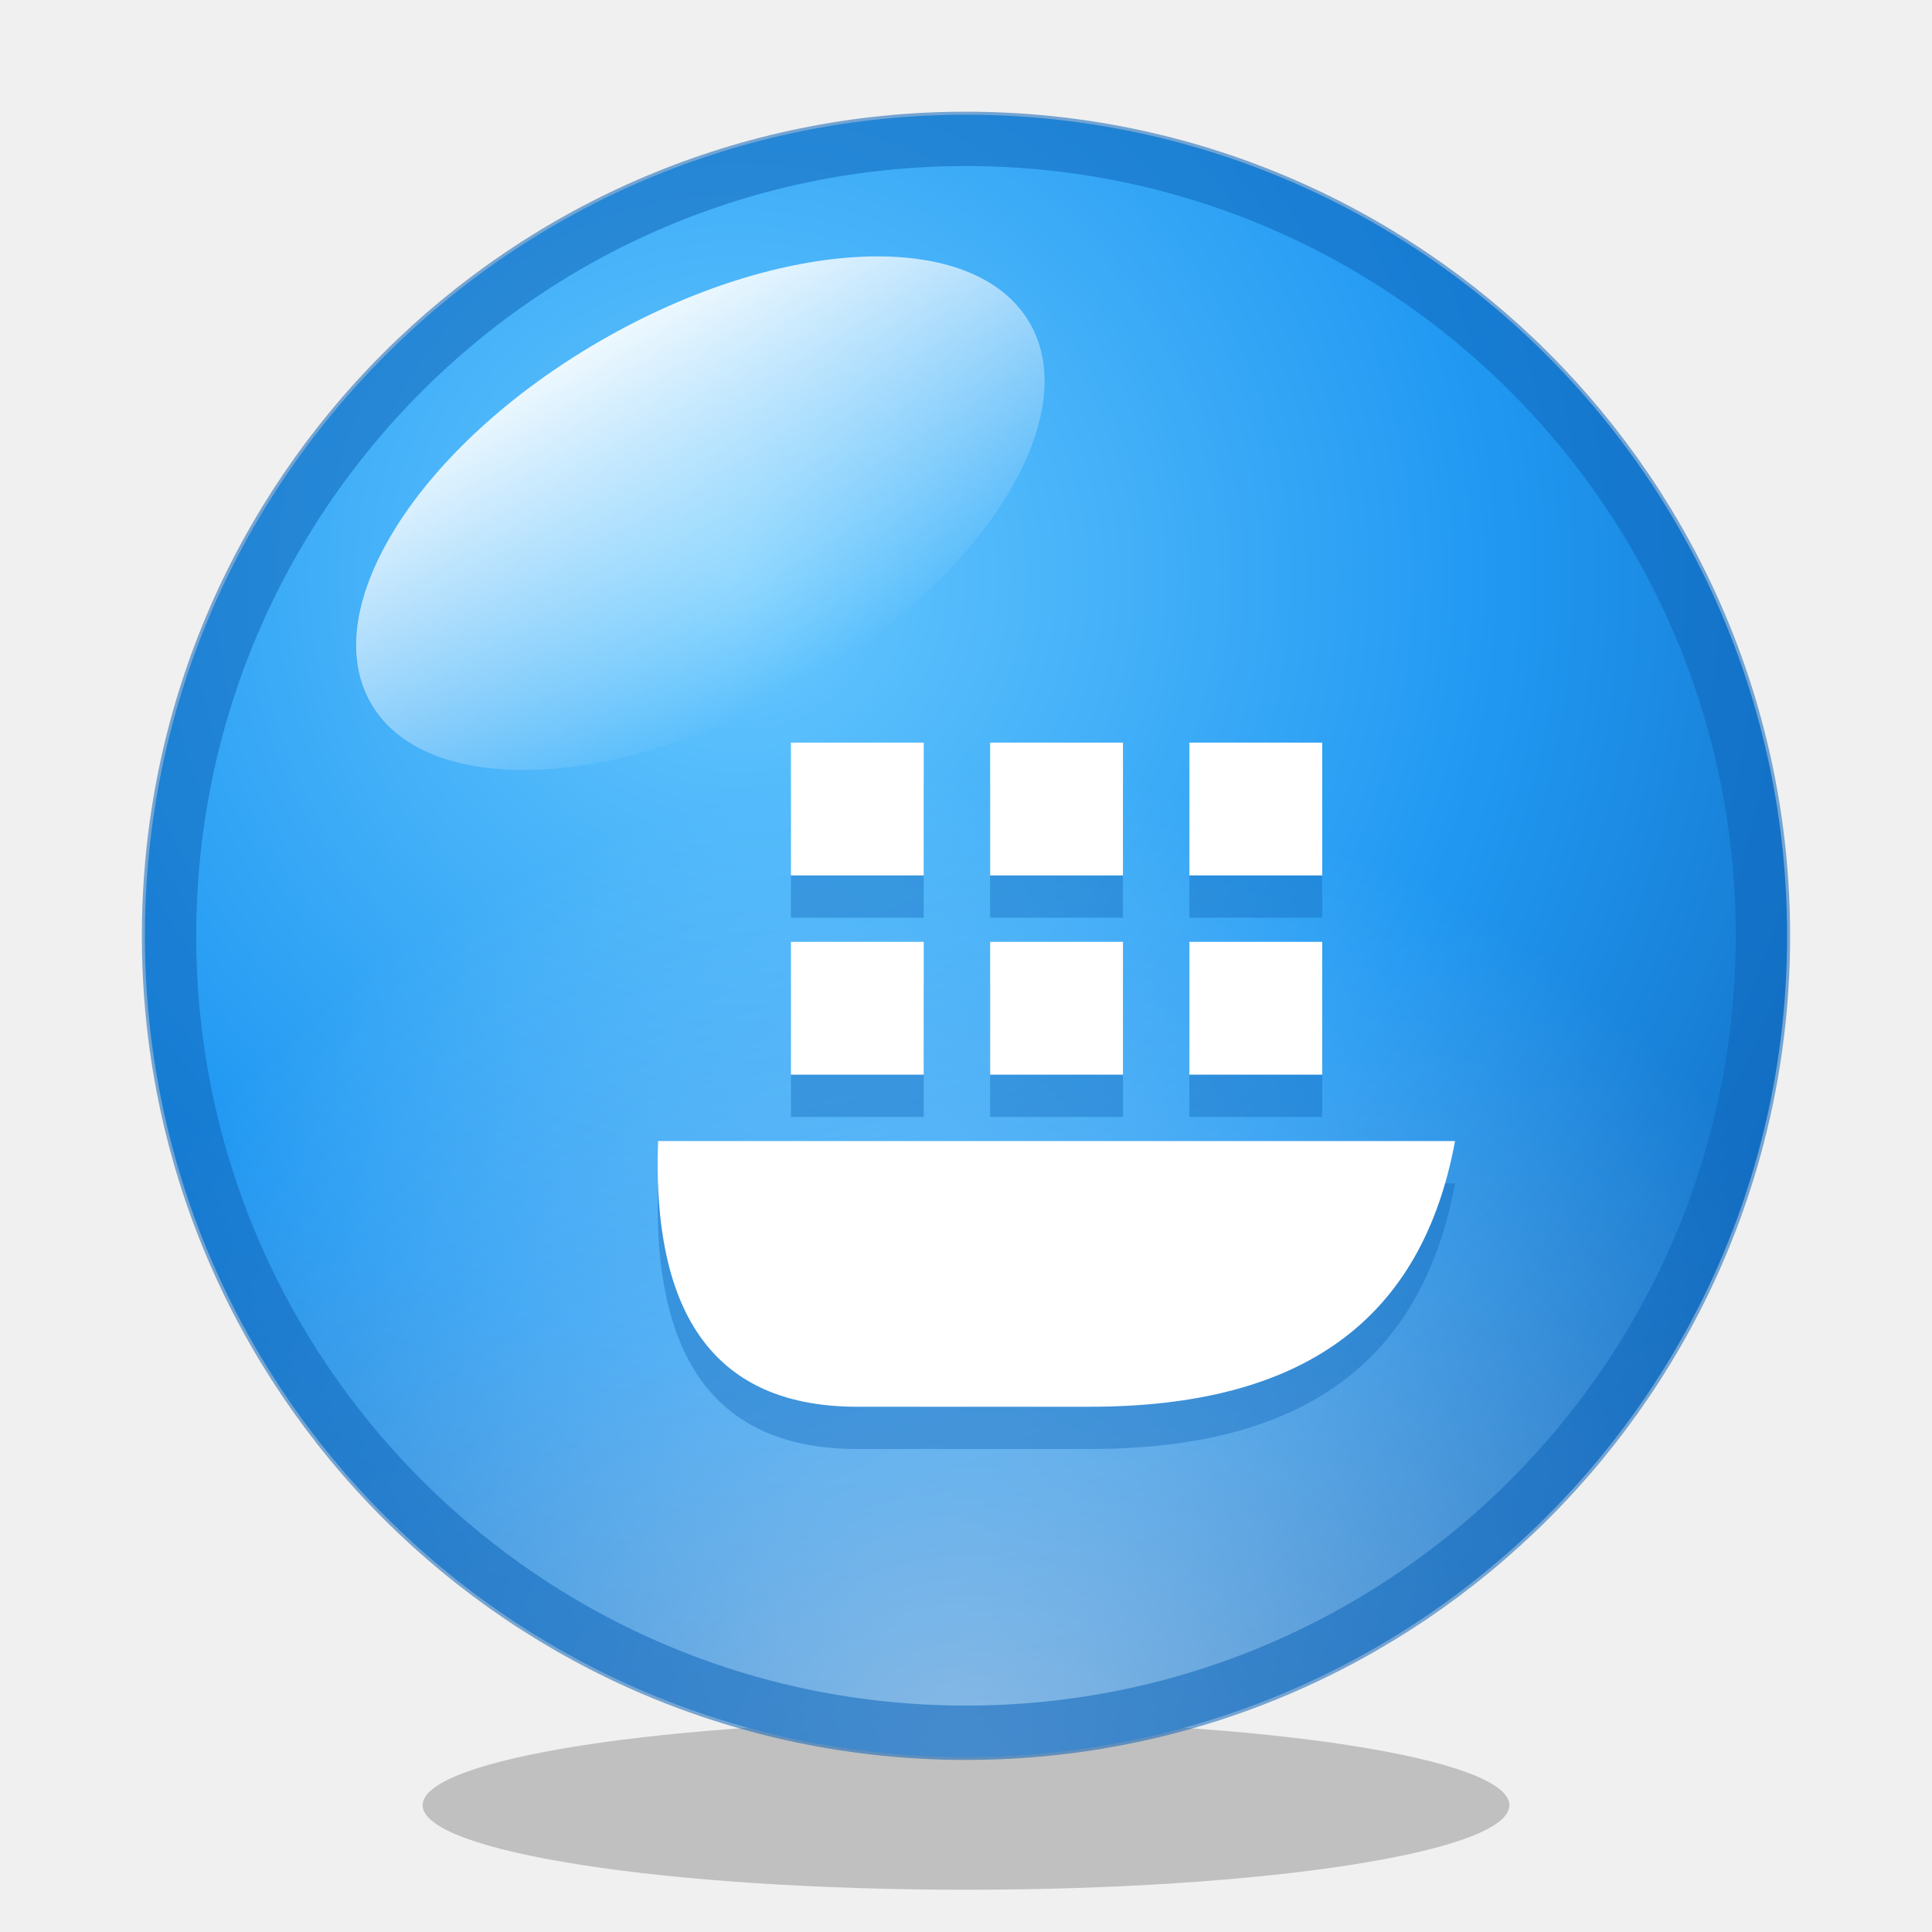
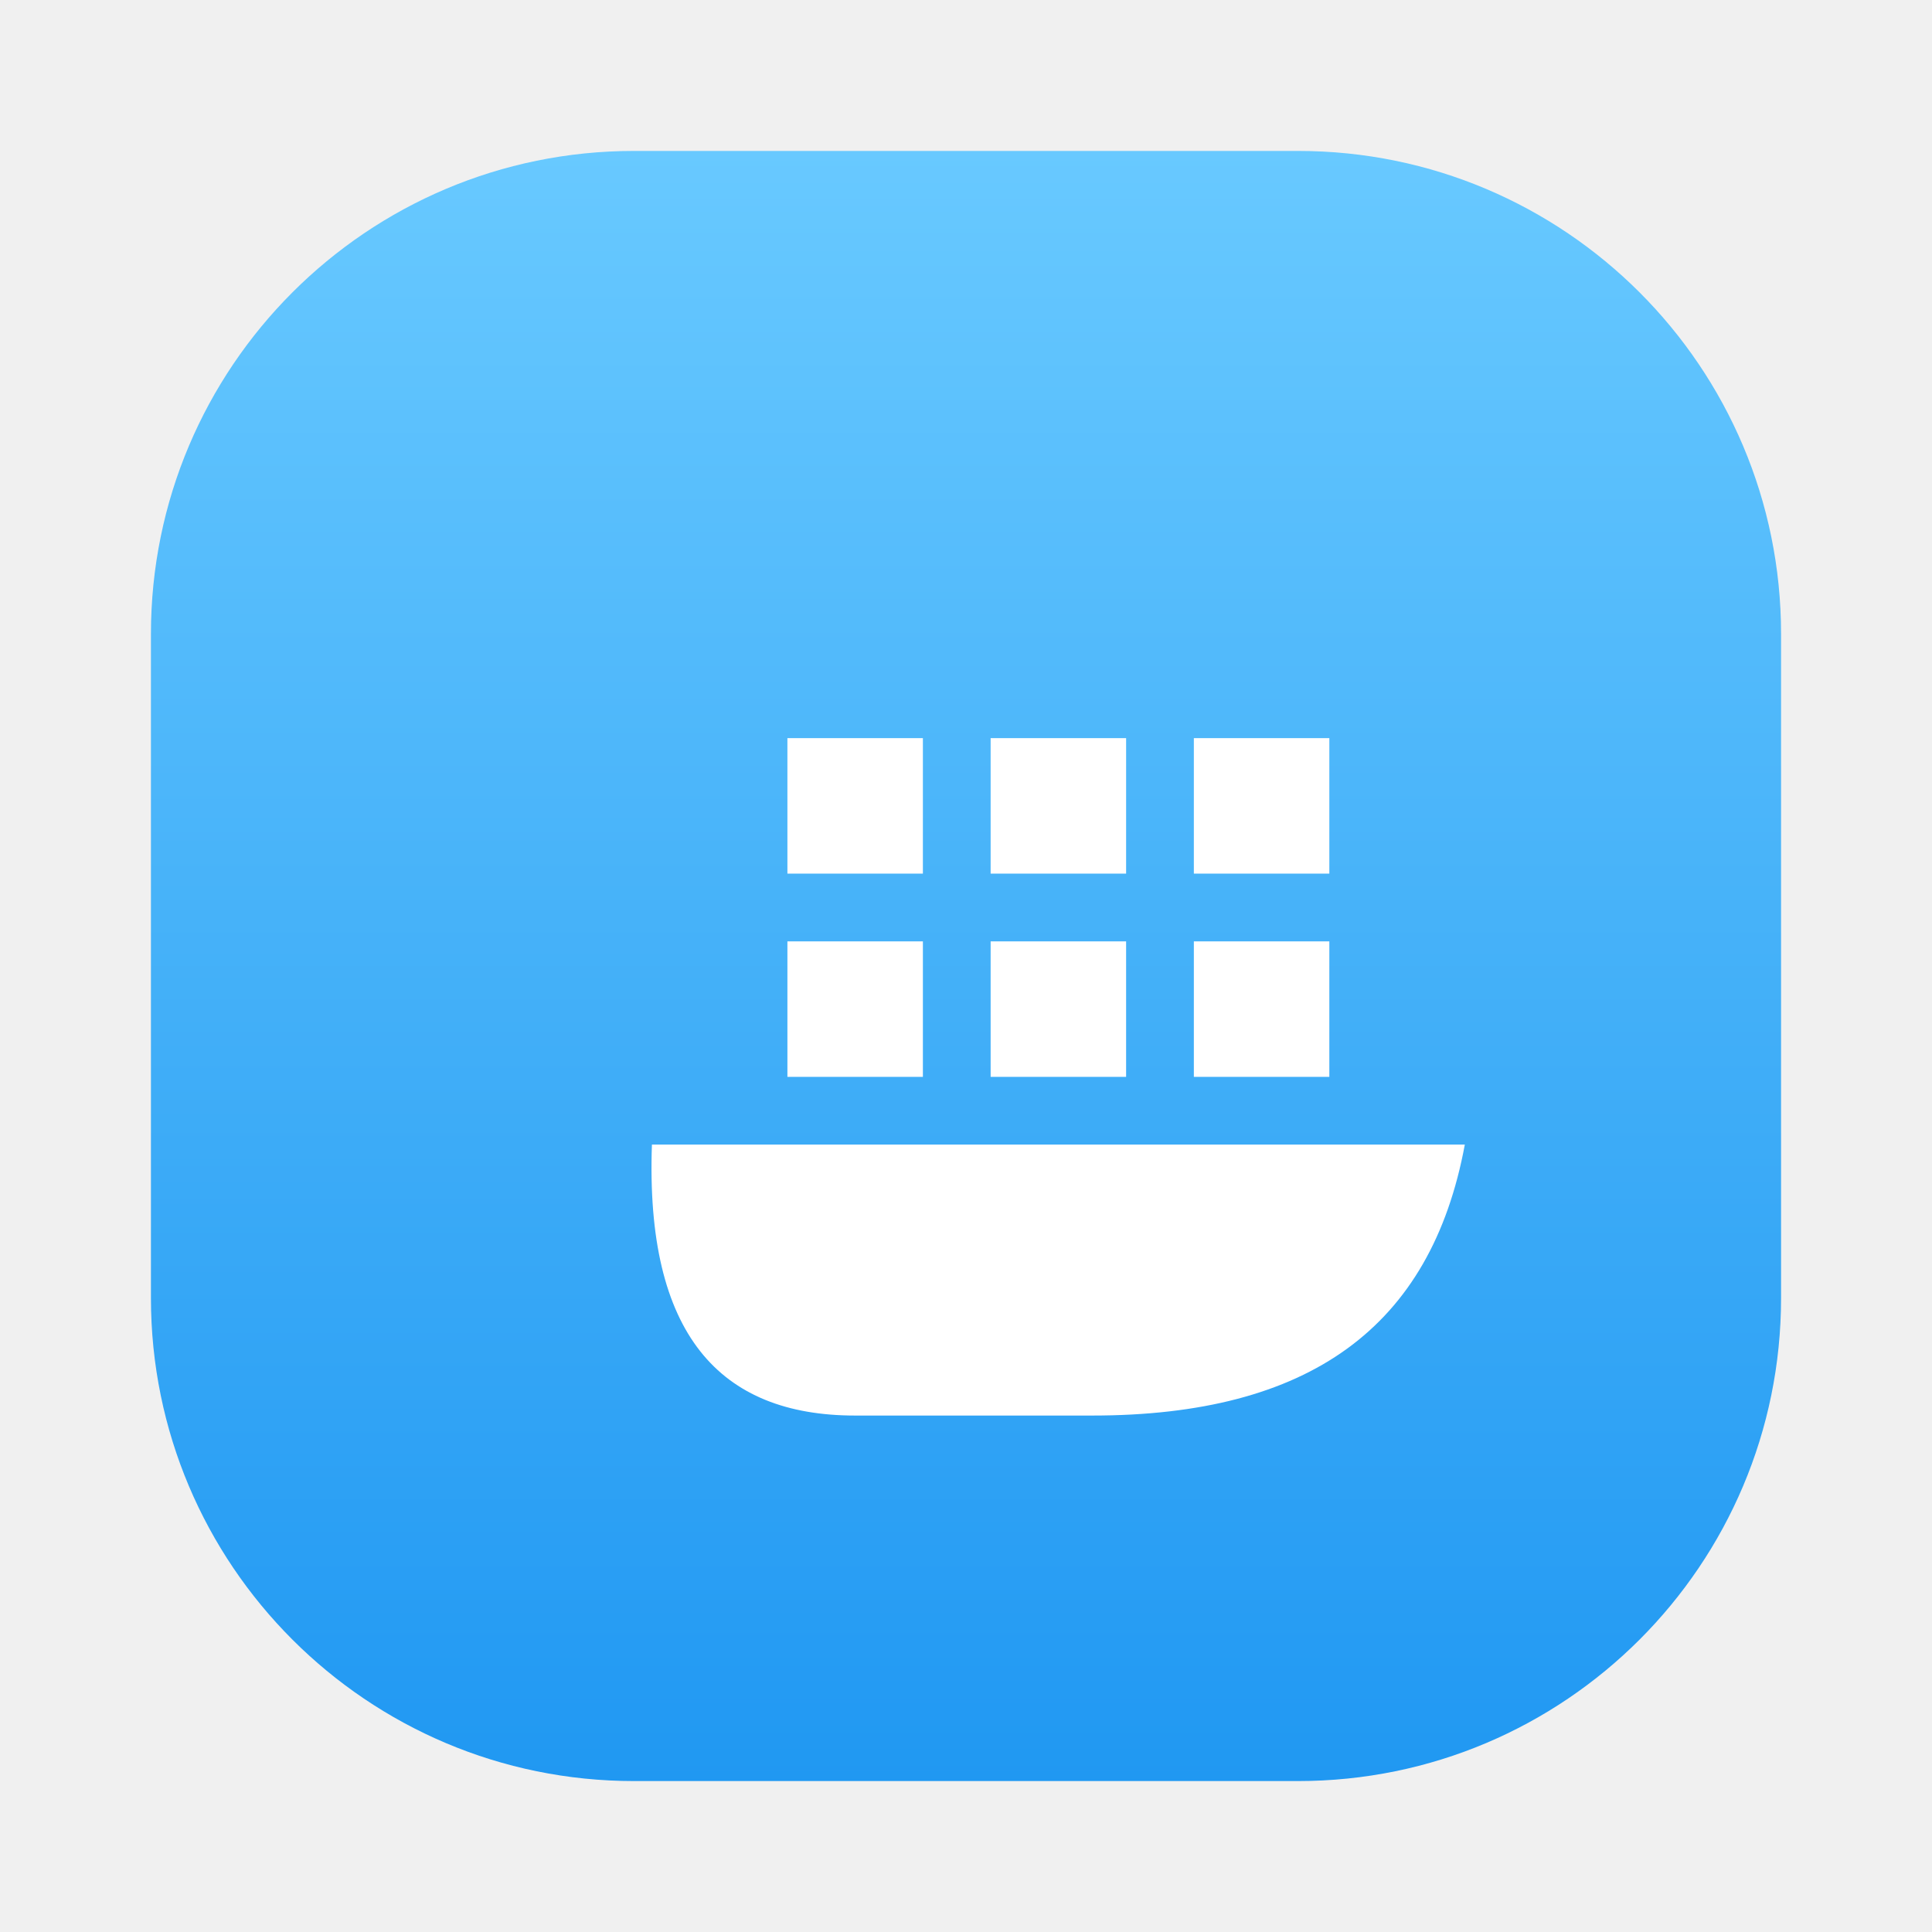
<svg xmlns="http://www.w3.org/2000/svg" width="32" height="32" viewBox="0 0 32 32">
  <defs>
-     <radialGradient id="b-docker" cx=".36" cy=".28" r=".85">
+     <linearGradient id="t-docker" x1="0" y1="0" x2="0" y2="1">
      <stop offset="0" stop-color="#68C9FF" />
-       <stop offset=".55" stop-color="#2098F2" />
-       <stop offset="1" stop-color="#1066BA" />
-     </radialGradient>
-     <radialGradient id="b-docker-r" cx=".5" cy="1.02" r=".62">
-       <stop offset="0" stop-color="#FFFFFF" stop-opacity=".5" />
-       <stop offset="1" stop-color="#FFFFFF" stop-opacity="0" />
-     </radialGradient>
-     <linearGradient id="b-docker-s" x1="0" y1="0" x2="0" y2="1">
-       <stop offset="0" stop-color="#FFFFFF" stop-opacity=".9" />
-       <stop offset="1" stop-color="#FFFFFF" stop-opacity="0" />
+       <stop offset="1" stop-color="#2098F2" />
    </linearGradient>
  </defs>
-   <ellipse cx="16" cy="29.9" rx="9" ry="1.4" fill="#000" opacity=".2" />
-   <circle cx="16" cy="15.5" r="13.6" fill="url(#b-docker)" />
-   <circle cx="16" cy="15.5" r="13.6" fill="url(#b-docker-r)" />
-   <circle cx="16" cy="15.5" r="13.2" fill="none" stroke="#1066BA" stroke-opacity=".55" stroke-width=".9" />
-   <ellipse cx="11.6" cy="8.5" rx="6.3" ry="3.3" fill="url(#b-docker-s)" transform="rotate(-30 11.6 8.5)" />
-   <g transform="translate(16 16)">
-     <g transform="translate(0 .7)" opacity=".4">
-       <g transform="translate(-15 -13.6) scale(1.1)">
-         <path fill="#1066BA" d="M9 15h12c-.5 2.7-2.300 4-5.500 4H12c-2 0-3.100-1.200-3-4zm2-3h2v2h-2zm3 0h2v2h-2zm3 0h2v2h-2zm-6-3h2v2h-2zm3 0h2v2h-2zm3 0h2v2h-2z" />
-       </g>
-     </g>
+   <rect x="2.5" y="2.5" width="27" height="27" rx="8" fill="url(#t-docker)" />
+   <g transform="translate(16 16) scale(1.02)">
    <g transform="translate(-15 -13.6) scale(1.1)">
      <path fill="#FFFFFF" d="M9 15h12c-.5 2.7-2.300 4-5.500 4H12c-2 0-3.100-1.200-3-4zm2-3h2v2h-2zm3 0h2v2h-2zm3 0h2v2h-2zm-6-3h2v2h-2zm3 0h2v2h-2zm3 0h2v2h-2z" />
    </g>
  </g>
</svg>
